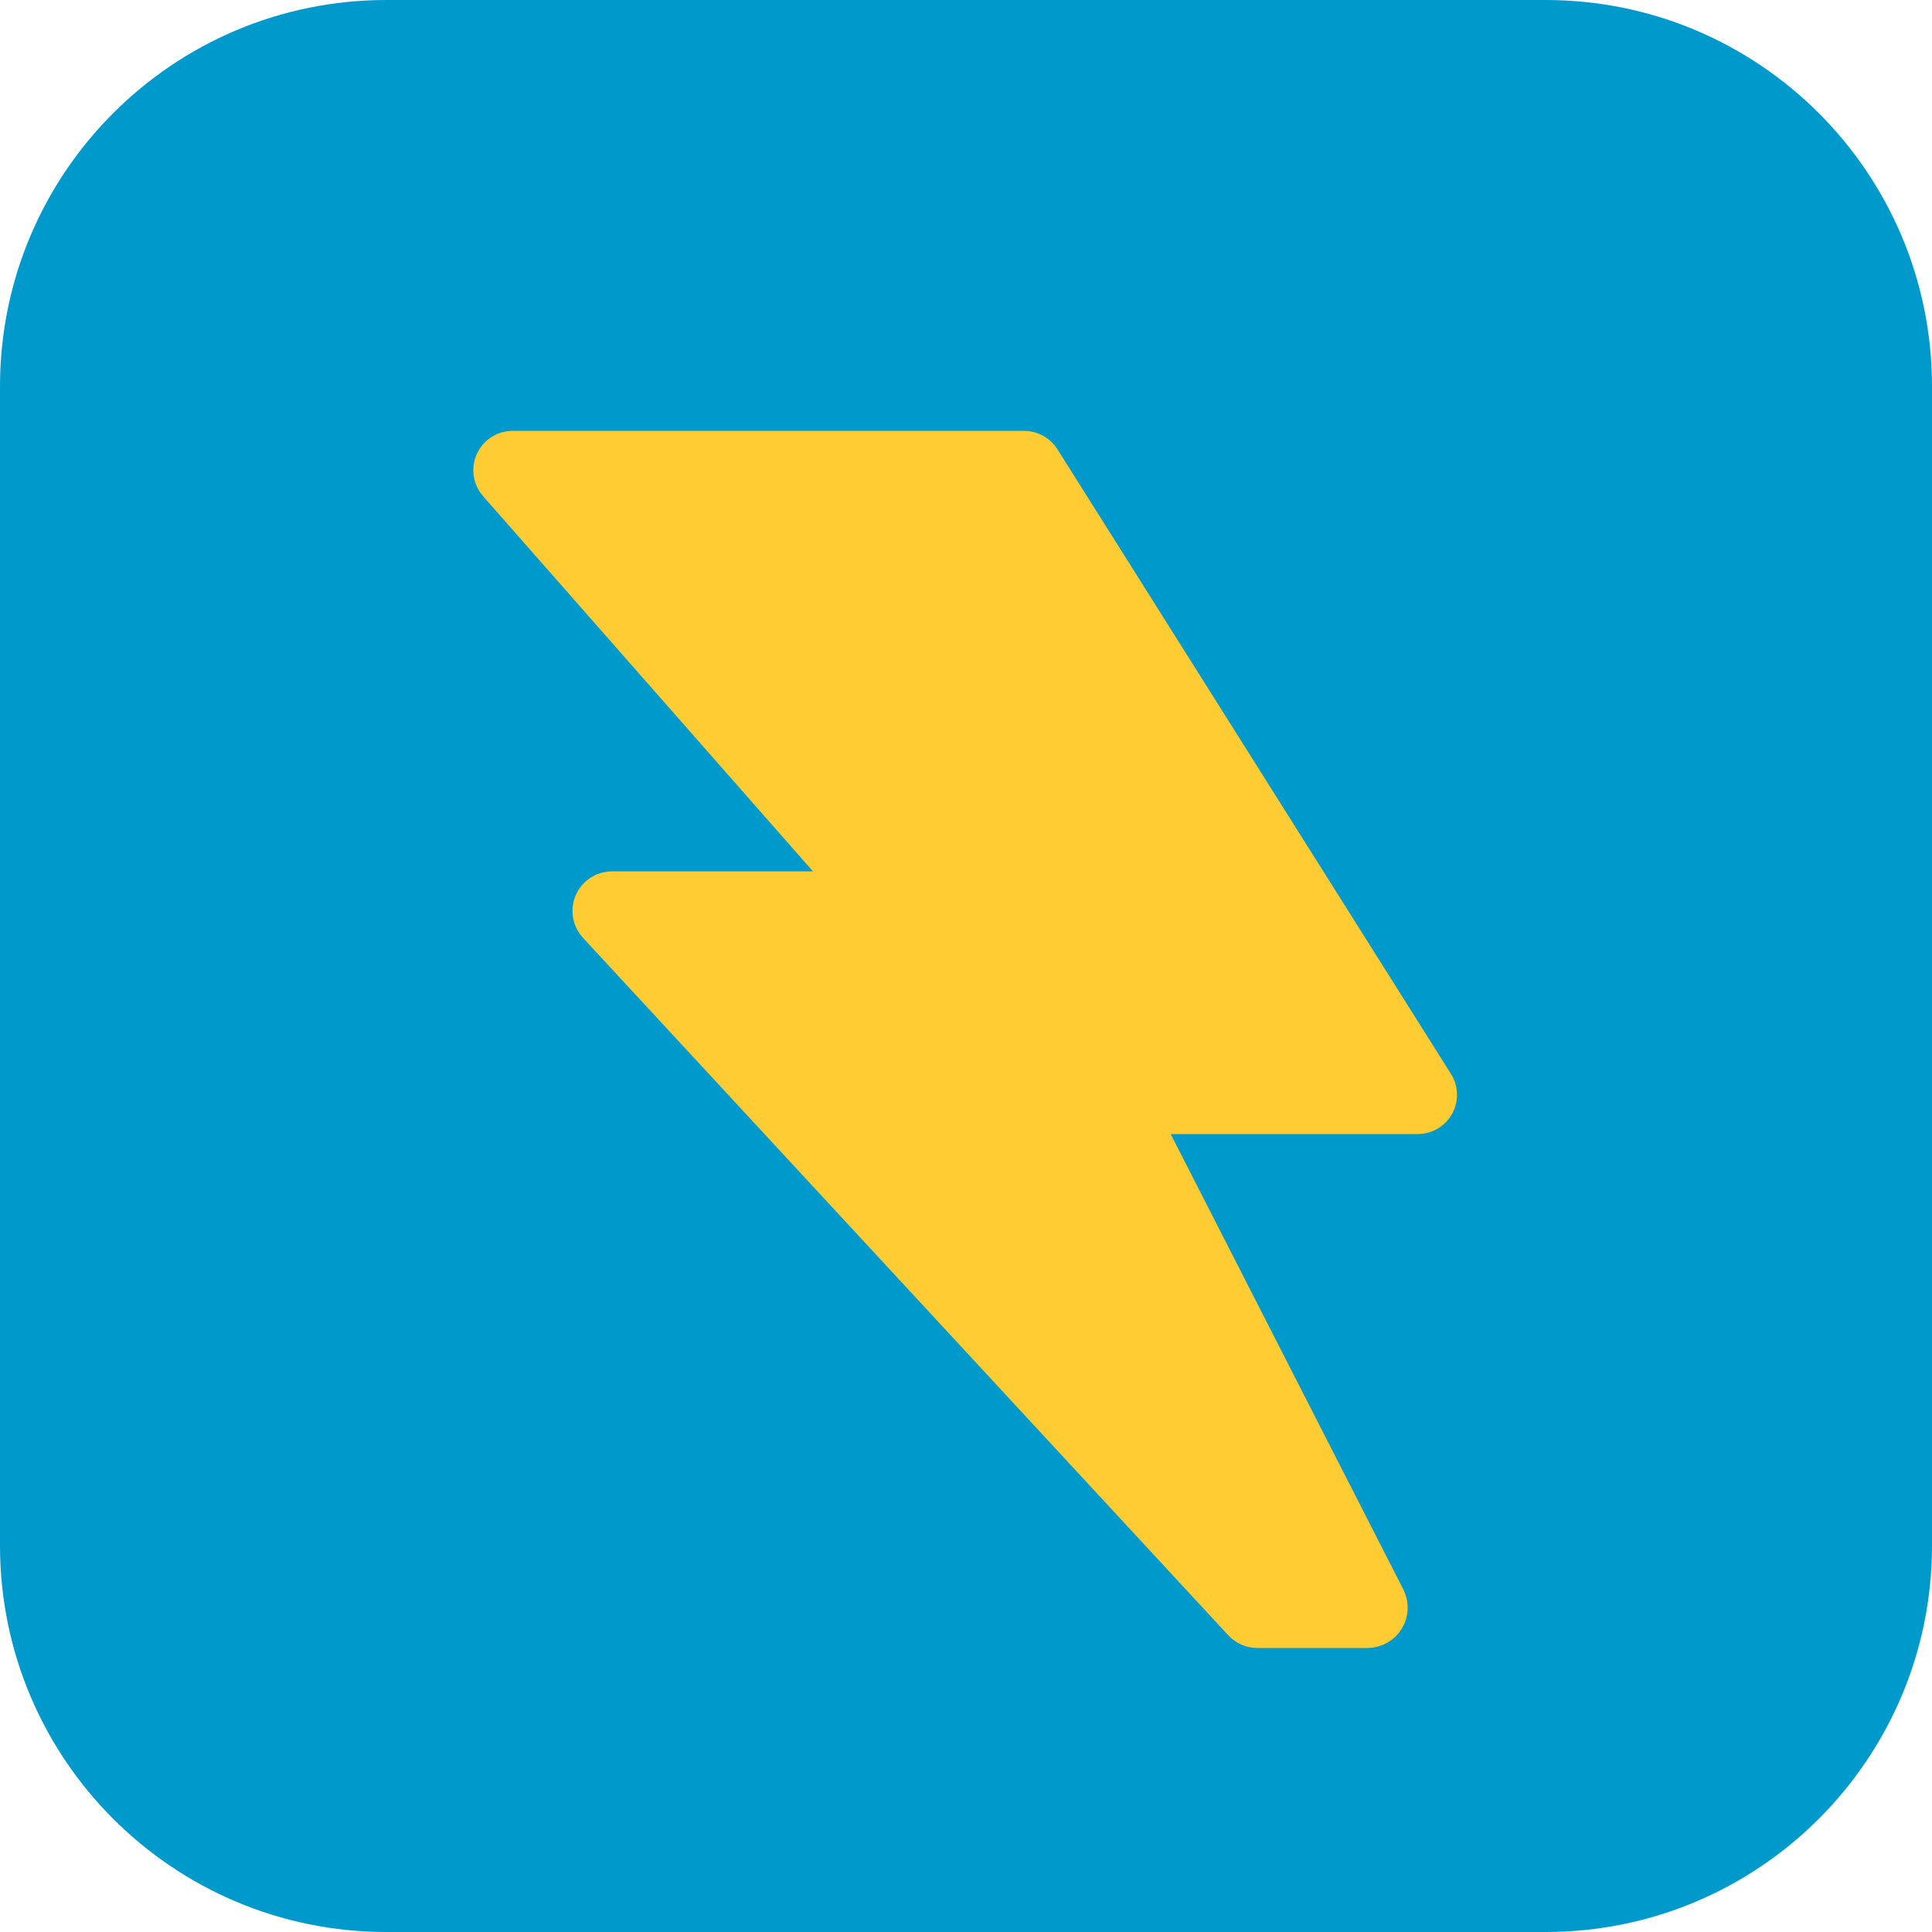
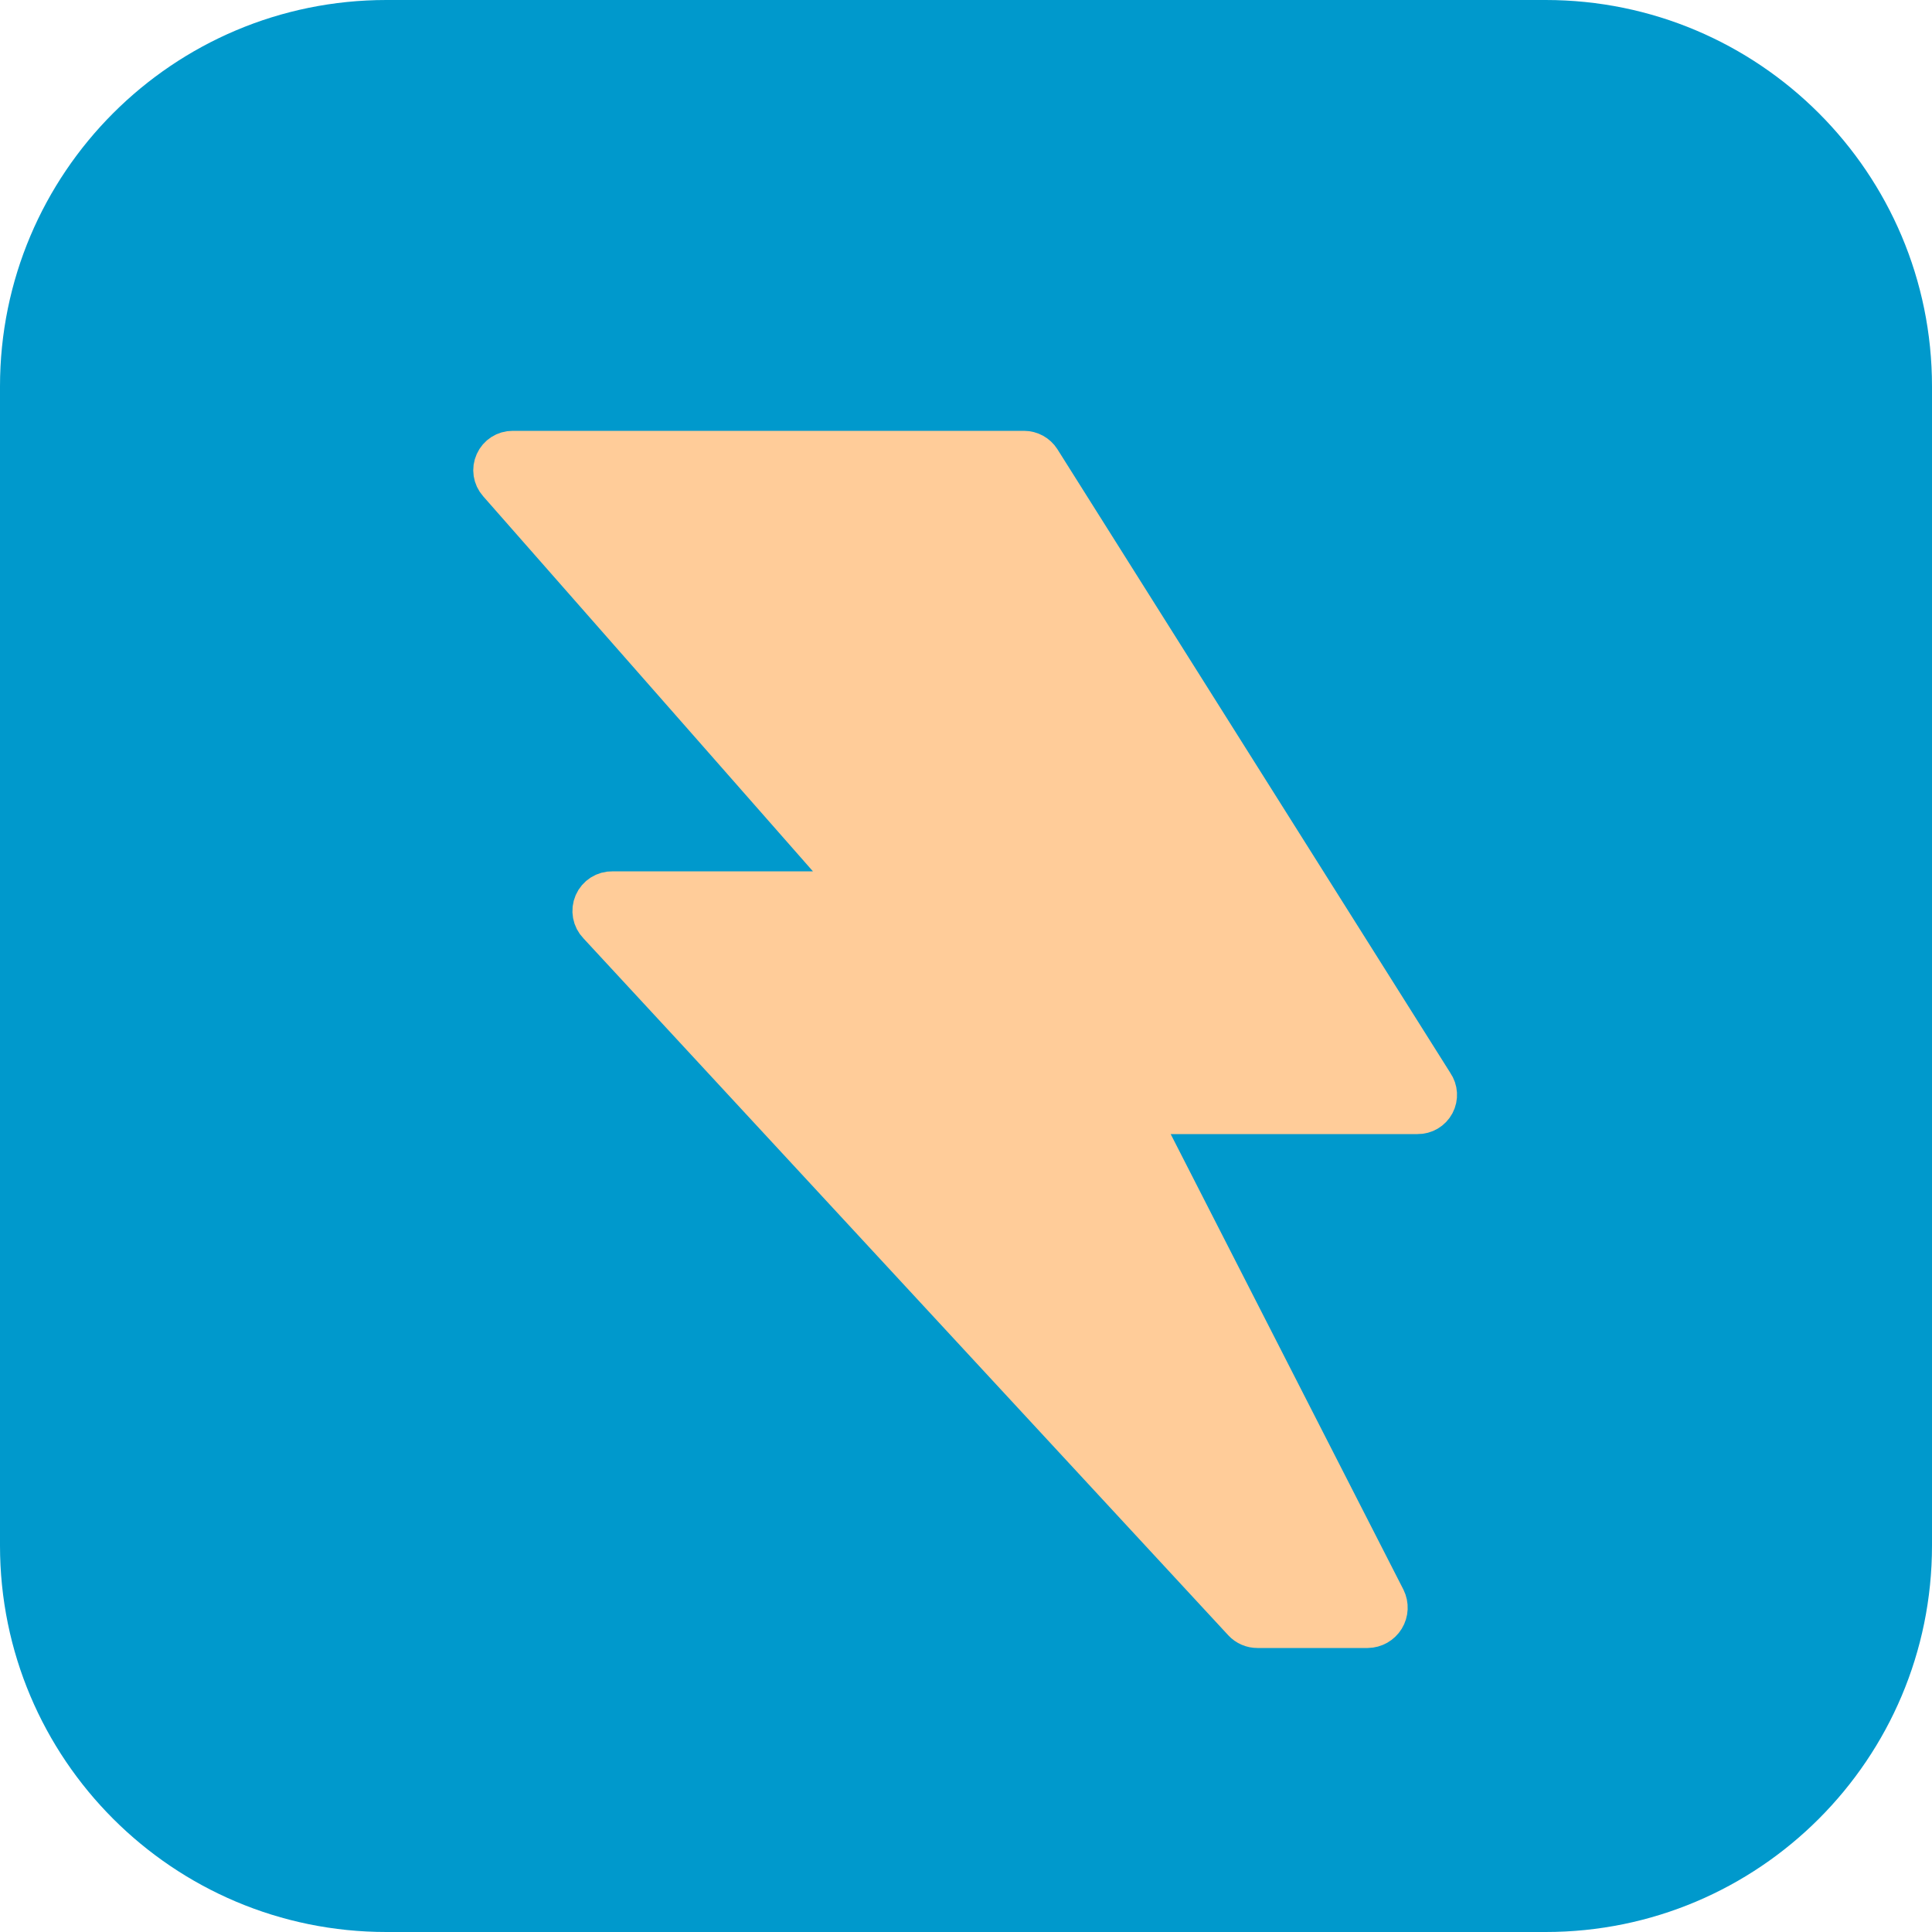
<svg xmlns="http://www.w3.org/2000/svg" viewBox="0 0 100 100" role="img" aria-label="Blizlab favicon">
  <rect x="0" y="0" width="100" height="100" rx="20" ry="20" fill="#0099cc" />
-   <path fill="#FFCC33" stroke="#FFCC33" stroke-width="2.2" stroke-linejoin="round" d="M25.68 23.951a.93.93 0 0 1 .855-.551h26.467a.95.95 0 0 1 .798.437l20.349 32.3a.931.931 0 0 1-.779 1.463H58.797L71.66 82.775a.988.988 0 0 1-.874 1.425h-5.7a.95.95 0 0 1-.703-.304L31 47.815a.95.95 0 0 1 .703-1.615h12.806L25.832 24.958a.93.93 0 0 1-.152-1.007" />
+   <path fill="#FFCC99" stroke="#FFCC99" stroke-width="2.2" stroke-linejoin="round" d="M25.68 23.951a.93.93 0 0 1 .855-.551h26.467a.95.95 0 0 1 .798.437l20.349 32.3a.931.931 0 0 1-.779 1.463H58.797L71.66 82.775a.988.988 0 0 1-.874 1.425h-5.7a.95.95 0 0 1-.703-.304L31 47.815a.95.95 0 0 1 .703-1.615h12.806L25.832 24.958a.93.93 0 0 1-.152-1.007" />
</svg>
